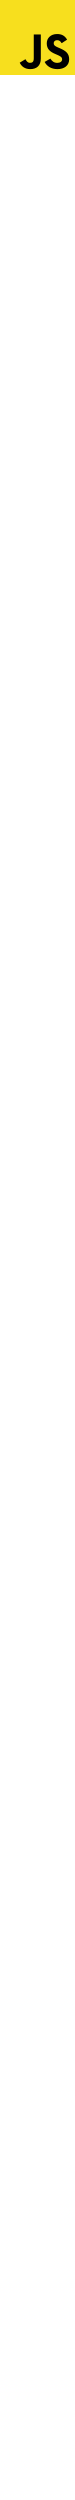
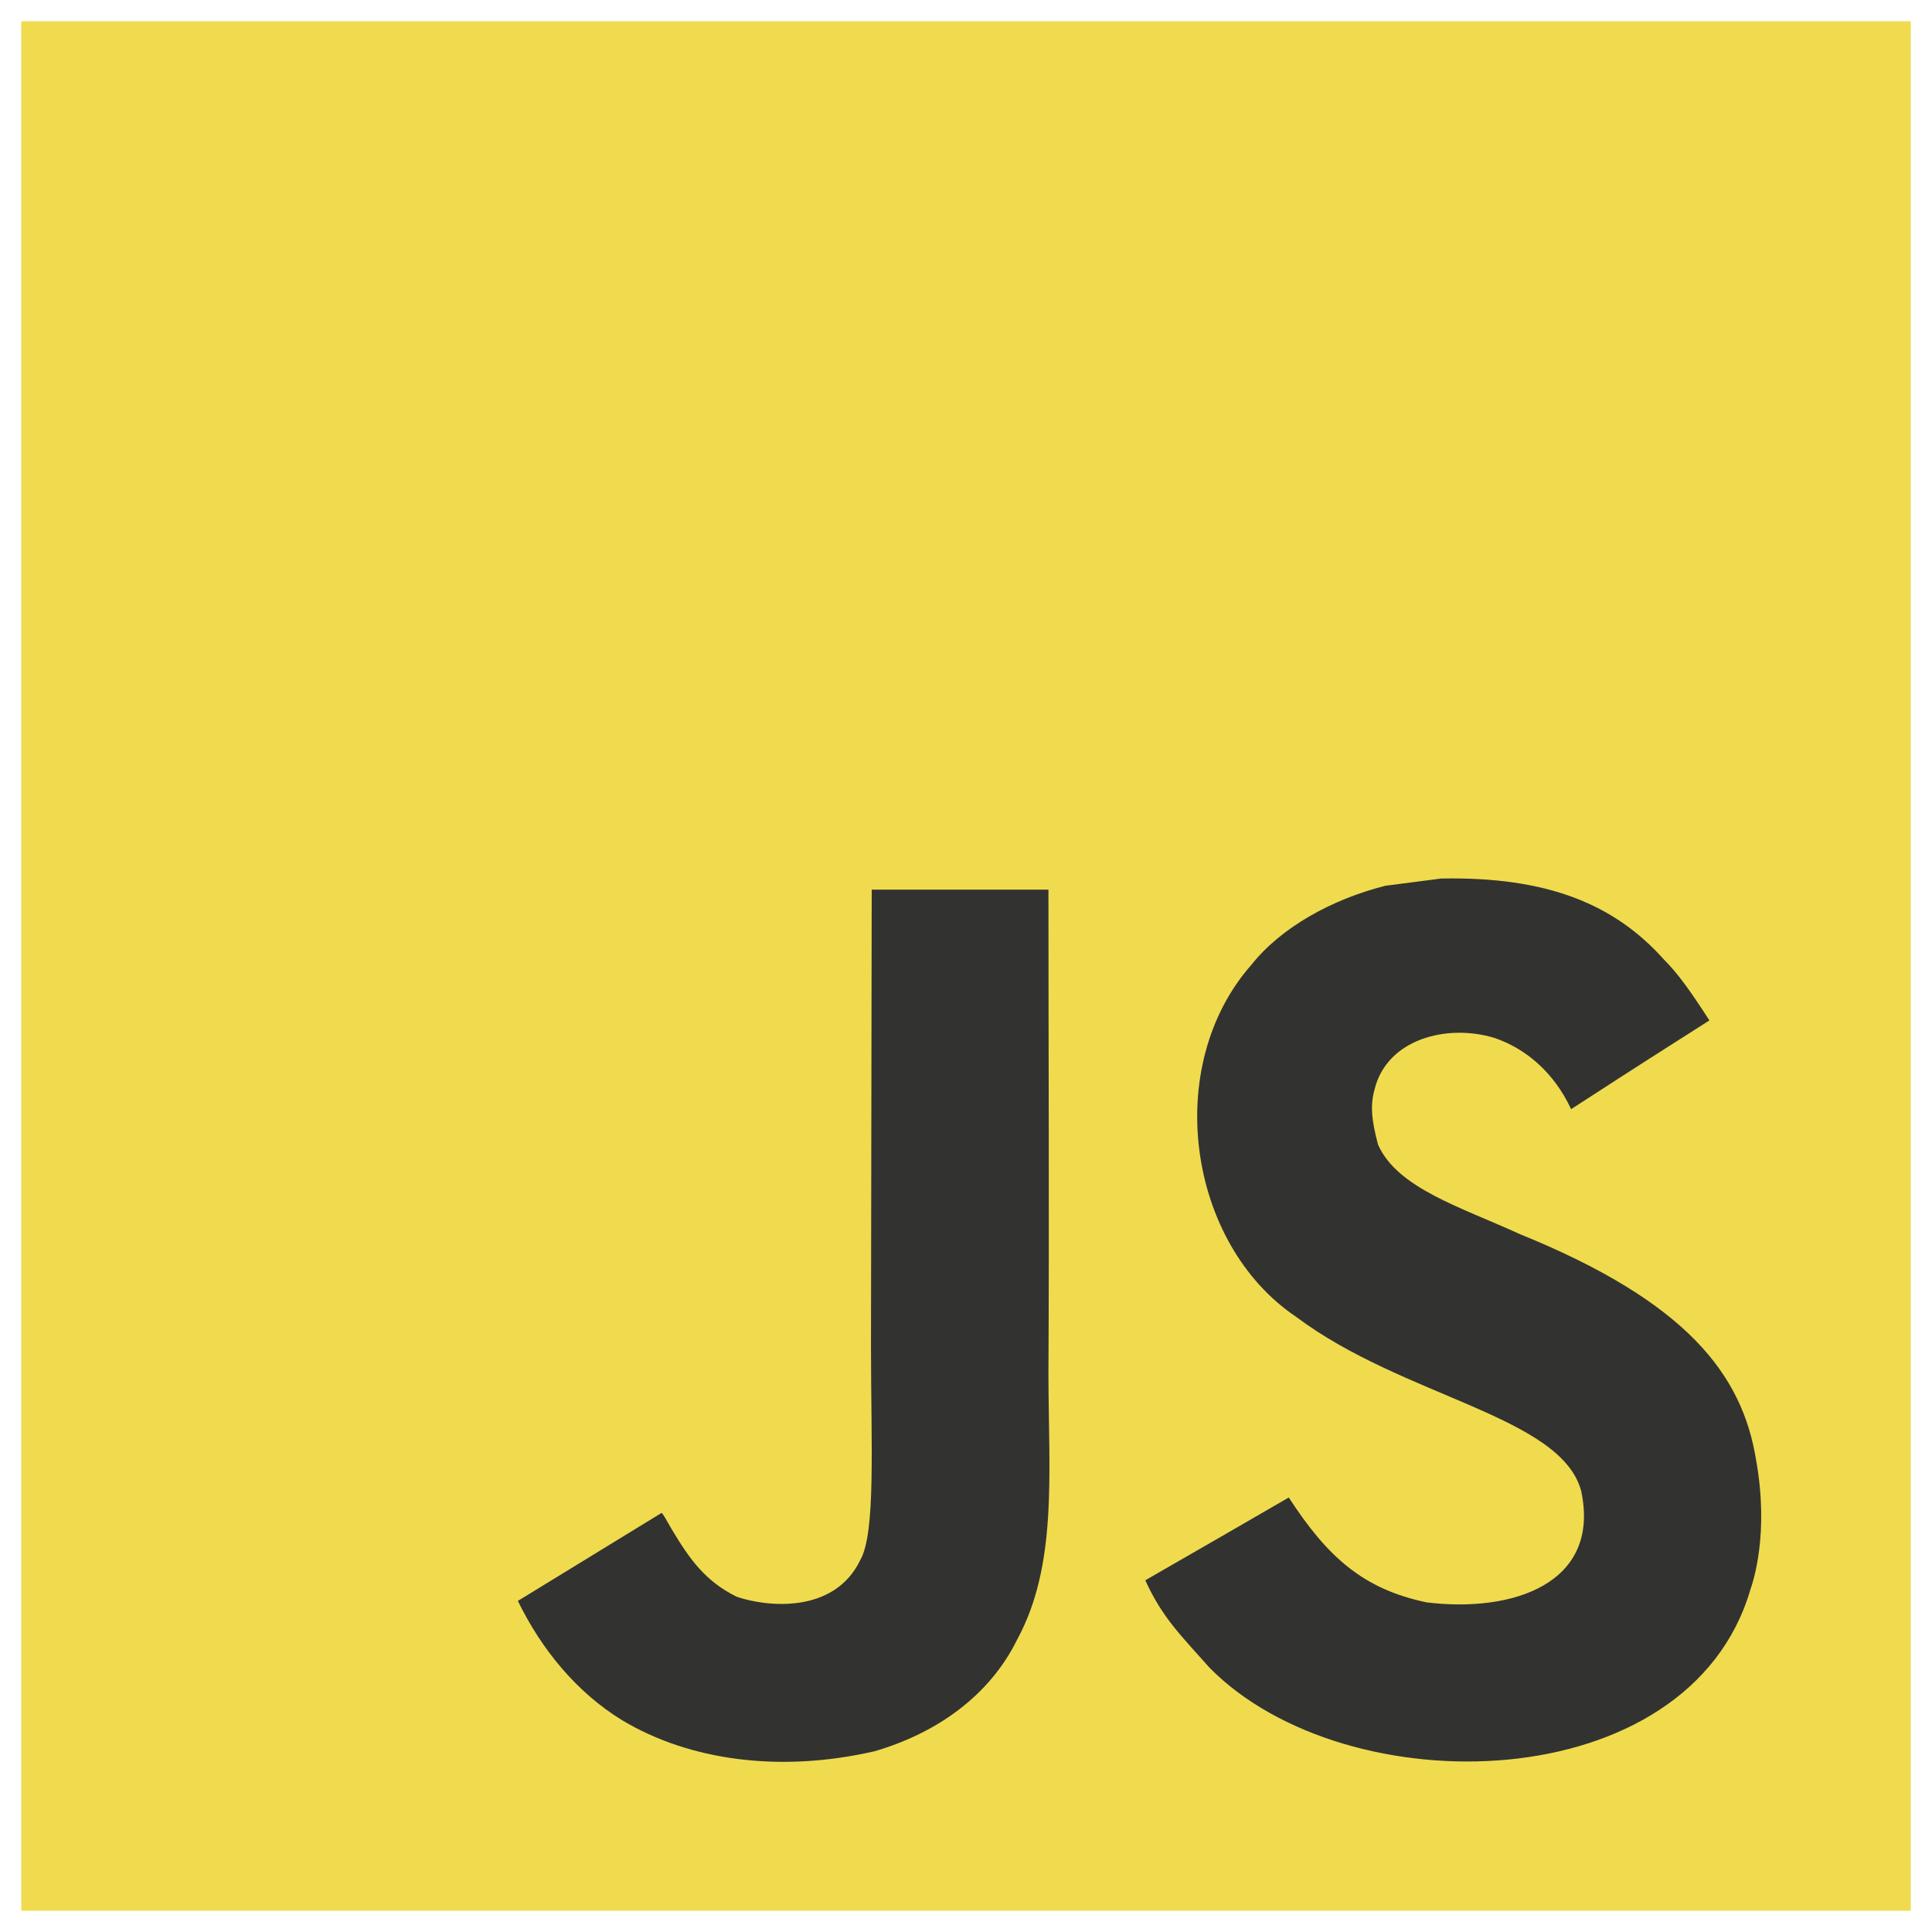
- <svg xmlns="http://www.w3.org/2000/svg" width="24" height="800px" viewBox="0 0 256 256" preserveAspectRatio="xMinYMin meet">
-   <path d="M0 0h256v256H0V0z" fill="#F7DF1E" />
-   <path d="M67.312 213.932l19.59-11.856c3.78 6.701 7.218 12.371 15.465 12.371 7.905 0 12.89-3.092 12.89-15.12v-81.798h24.057v82.138c0 24.917-14.606 36.259-35.916 36.259-19.245 0-30.416-9.967-36.087-21.996M152.381 211.354l19.588-11.341c5.157 8.421 11.859 14.607 23.715 14.607 9.969 0 16.325-4.984 16.325-11.858 0-8.248-6.53-11.17-17.528-15.98l-6.013-2.58c-17.357-7.387-28.87-16.667-28.87-36.257 0-18.044 13.747-31.792 35.228-31.792 15.294 0 26.292 5.328 34.196 19.247L210.29 147.43c-4.125-7.389-8.591-10.31-15.465-10.31-7.046 0-11.514 4.468-11.514 10.31 0 7.217 4.468 10.14 14.778 14.608l6.014 2.577c20.45 8.765 31.963 17.7 31.963 37.804 0 21.654-17.012 33.51-39.867 33.51-22.339 0-36.774-10.654-43.819-24.574" />
+ <svg xmlns="http://www.w3.org/2000/svg" viewBox="0 0 128 128">
+   <path fill="#F0DB4F" d="M1.408 1.408h125.184v125.185H1.408z" />
+   <path fill="#323330" d="M116.347 96.736c-.917-5.711-4.641-10.508-15.672-14.981-3.832-1.761-8.104-3.022-9.377-5.926-.452-1.69-.512-2.642-.226-3.665.821-3.32 4.784-4.355 7.925-3.403 2.023.678 3.938 2.237 5.093 4.724 5.402-3.498 5.391-3.475 9.163-5.879-1.381-2.141-2.118-3.129-3.022-4.045-3.249-3.629-7.676-5.498-14.756-5.355l-3.688.477c-3.534.893-6.902 2.748-8.877 5.235-5.926 6.724-4.236 18.492 2.975 23.335 7.104 5.332 17.54 6.545 18.873 11.531 1.297 6.104-4.486 8.08-10.234 7.378-4.236-.881-6.592-3.034-9.139-6.949-4.688 2.713-4.688 2.713-9.508 5.485 1.143 2.499 2.344 3.63 4.26 5.795 9.068 9.198 31.76 8.746 35.83-5.176.165-.478 1.261-3.666.38-8.581zM69.462 58.943H57.753l-.048 30.272c0 6.438.333 12.34-.714 14.149-1.713 3.558-6.152 3.117-8.175 2.427-2.059-1.012-3.106-2.451-4.319-4.485-.333-.584-.583-1.036-.667-1.071l-9.52 5.83c1.583 3.249 3.915 6.069 6.902 7.901 4.462 2.678 10.459 3.499 16.731 2.059 4.082-1.189 7.604-3.652 9.448-7.401 2.666-4.915 2.094-10.864 2.07-17.444.06-10.735.001-21.468.001-32.237z" />
</svg>
